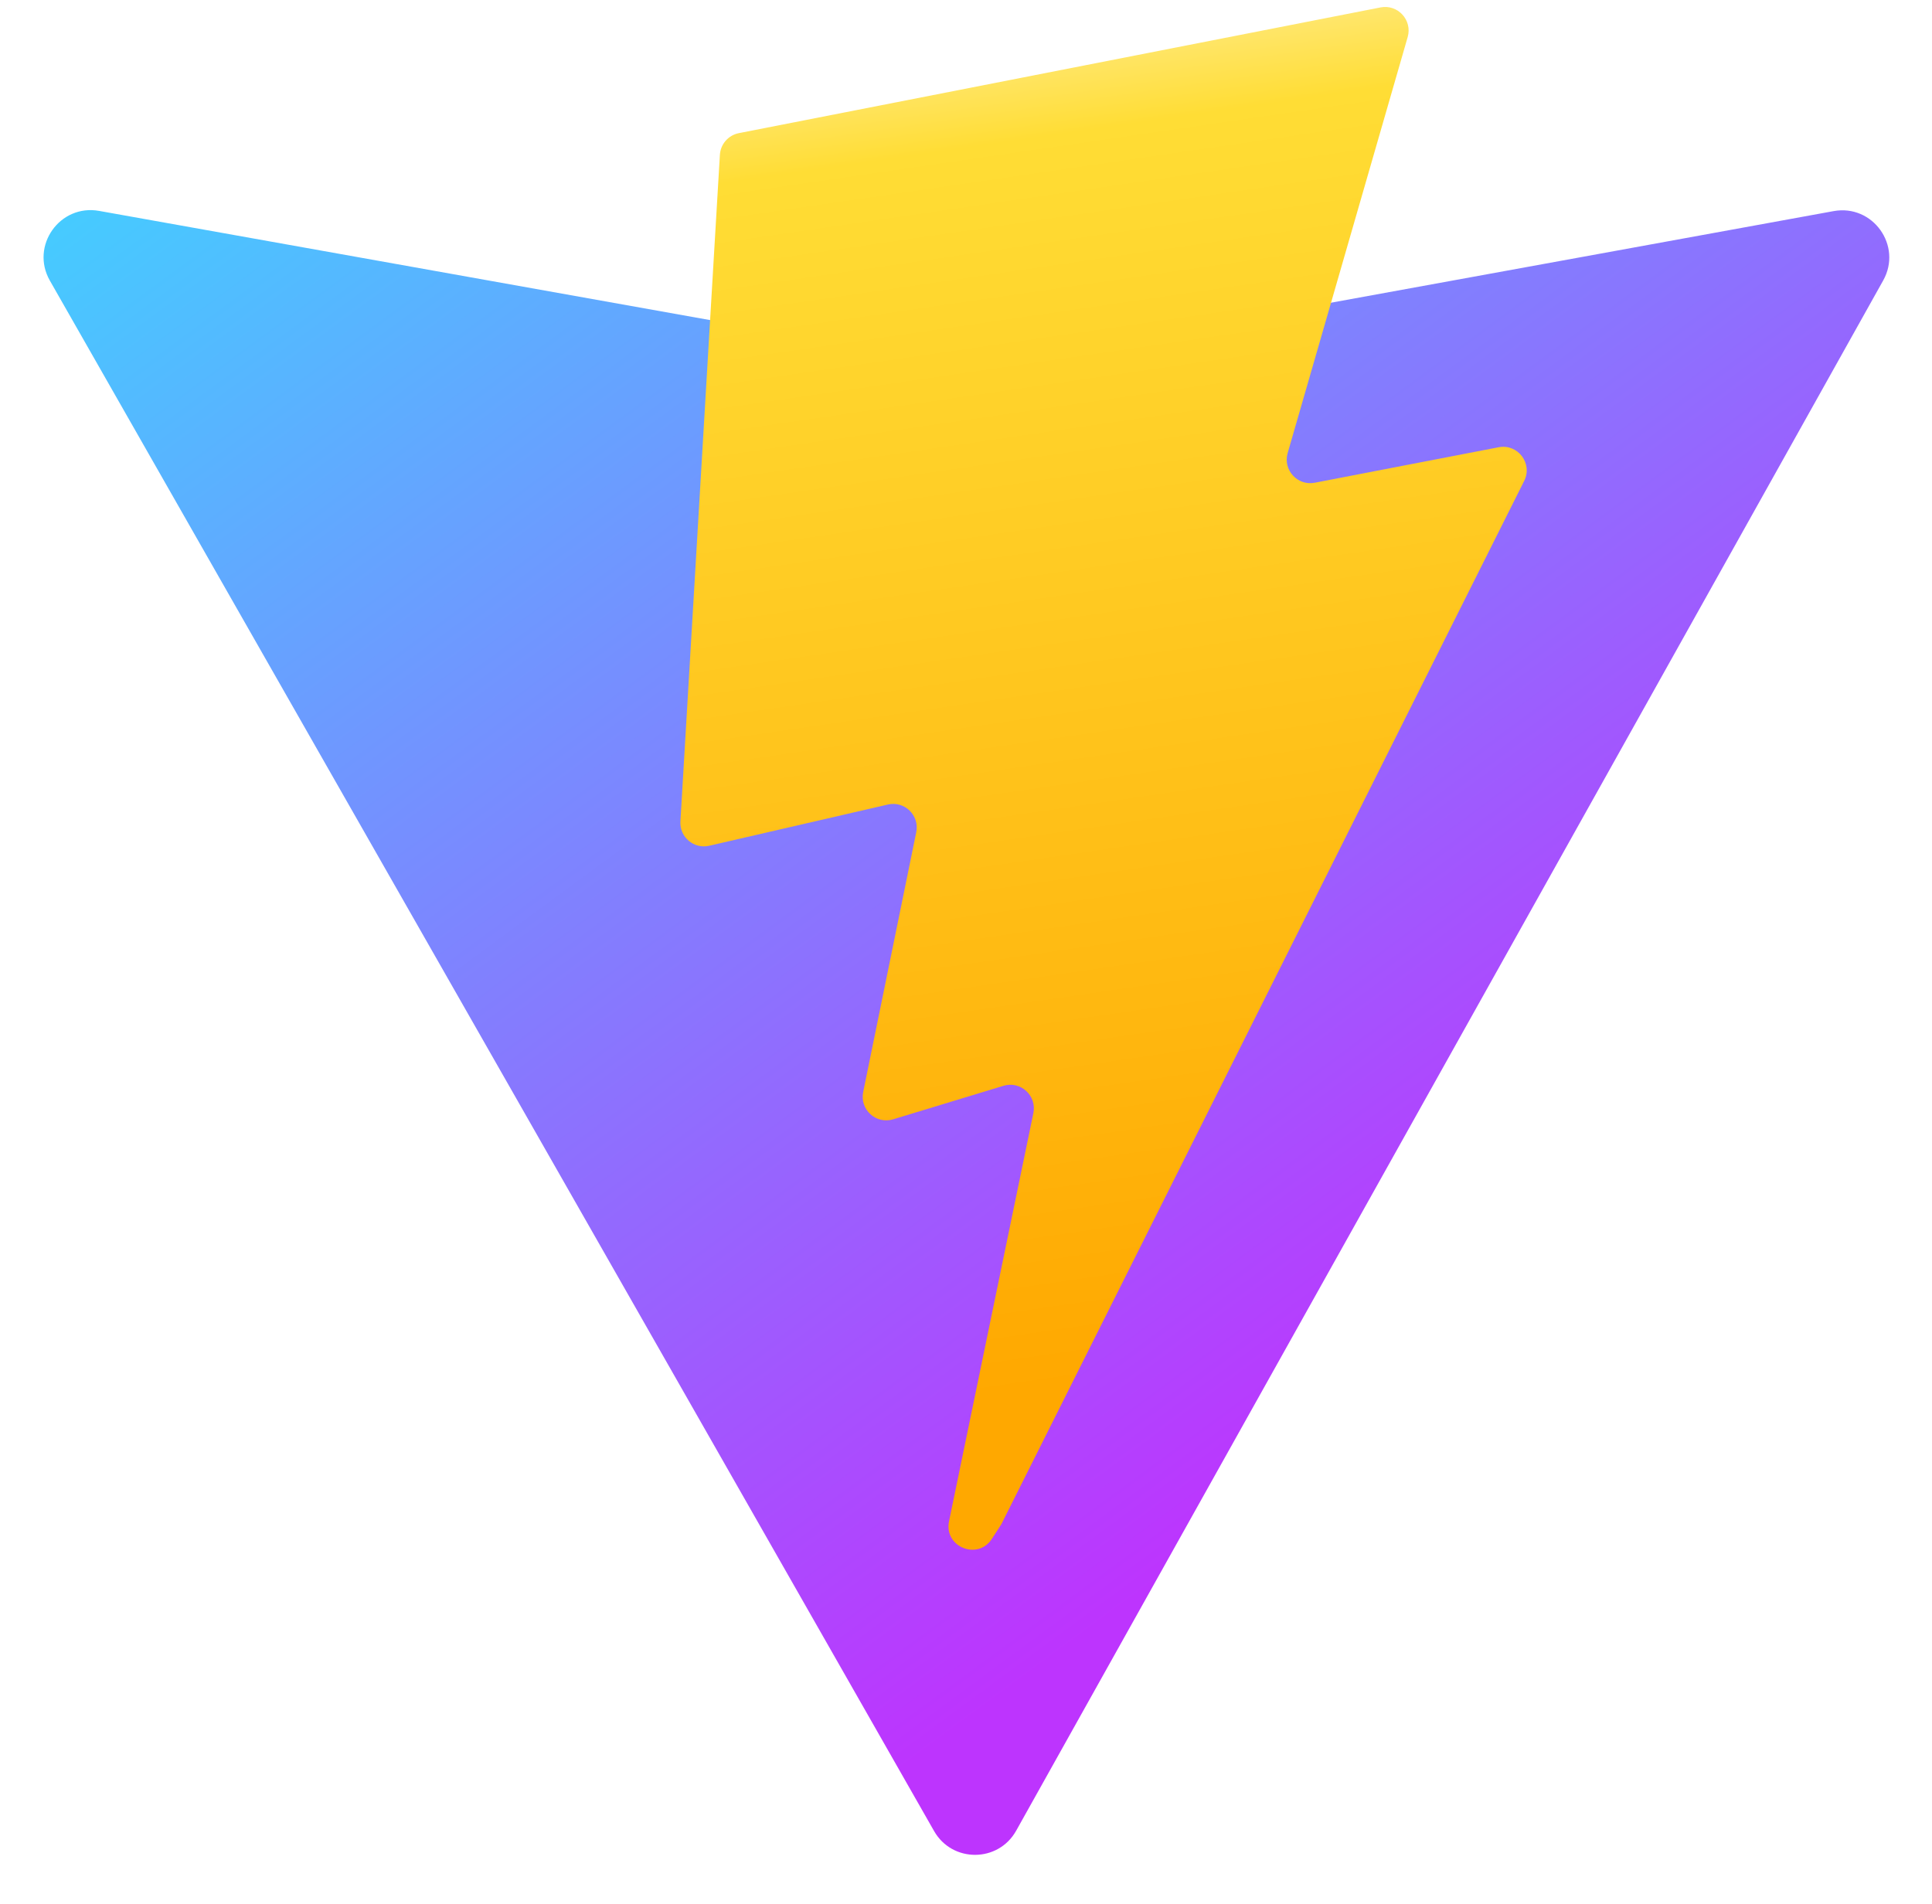
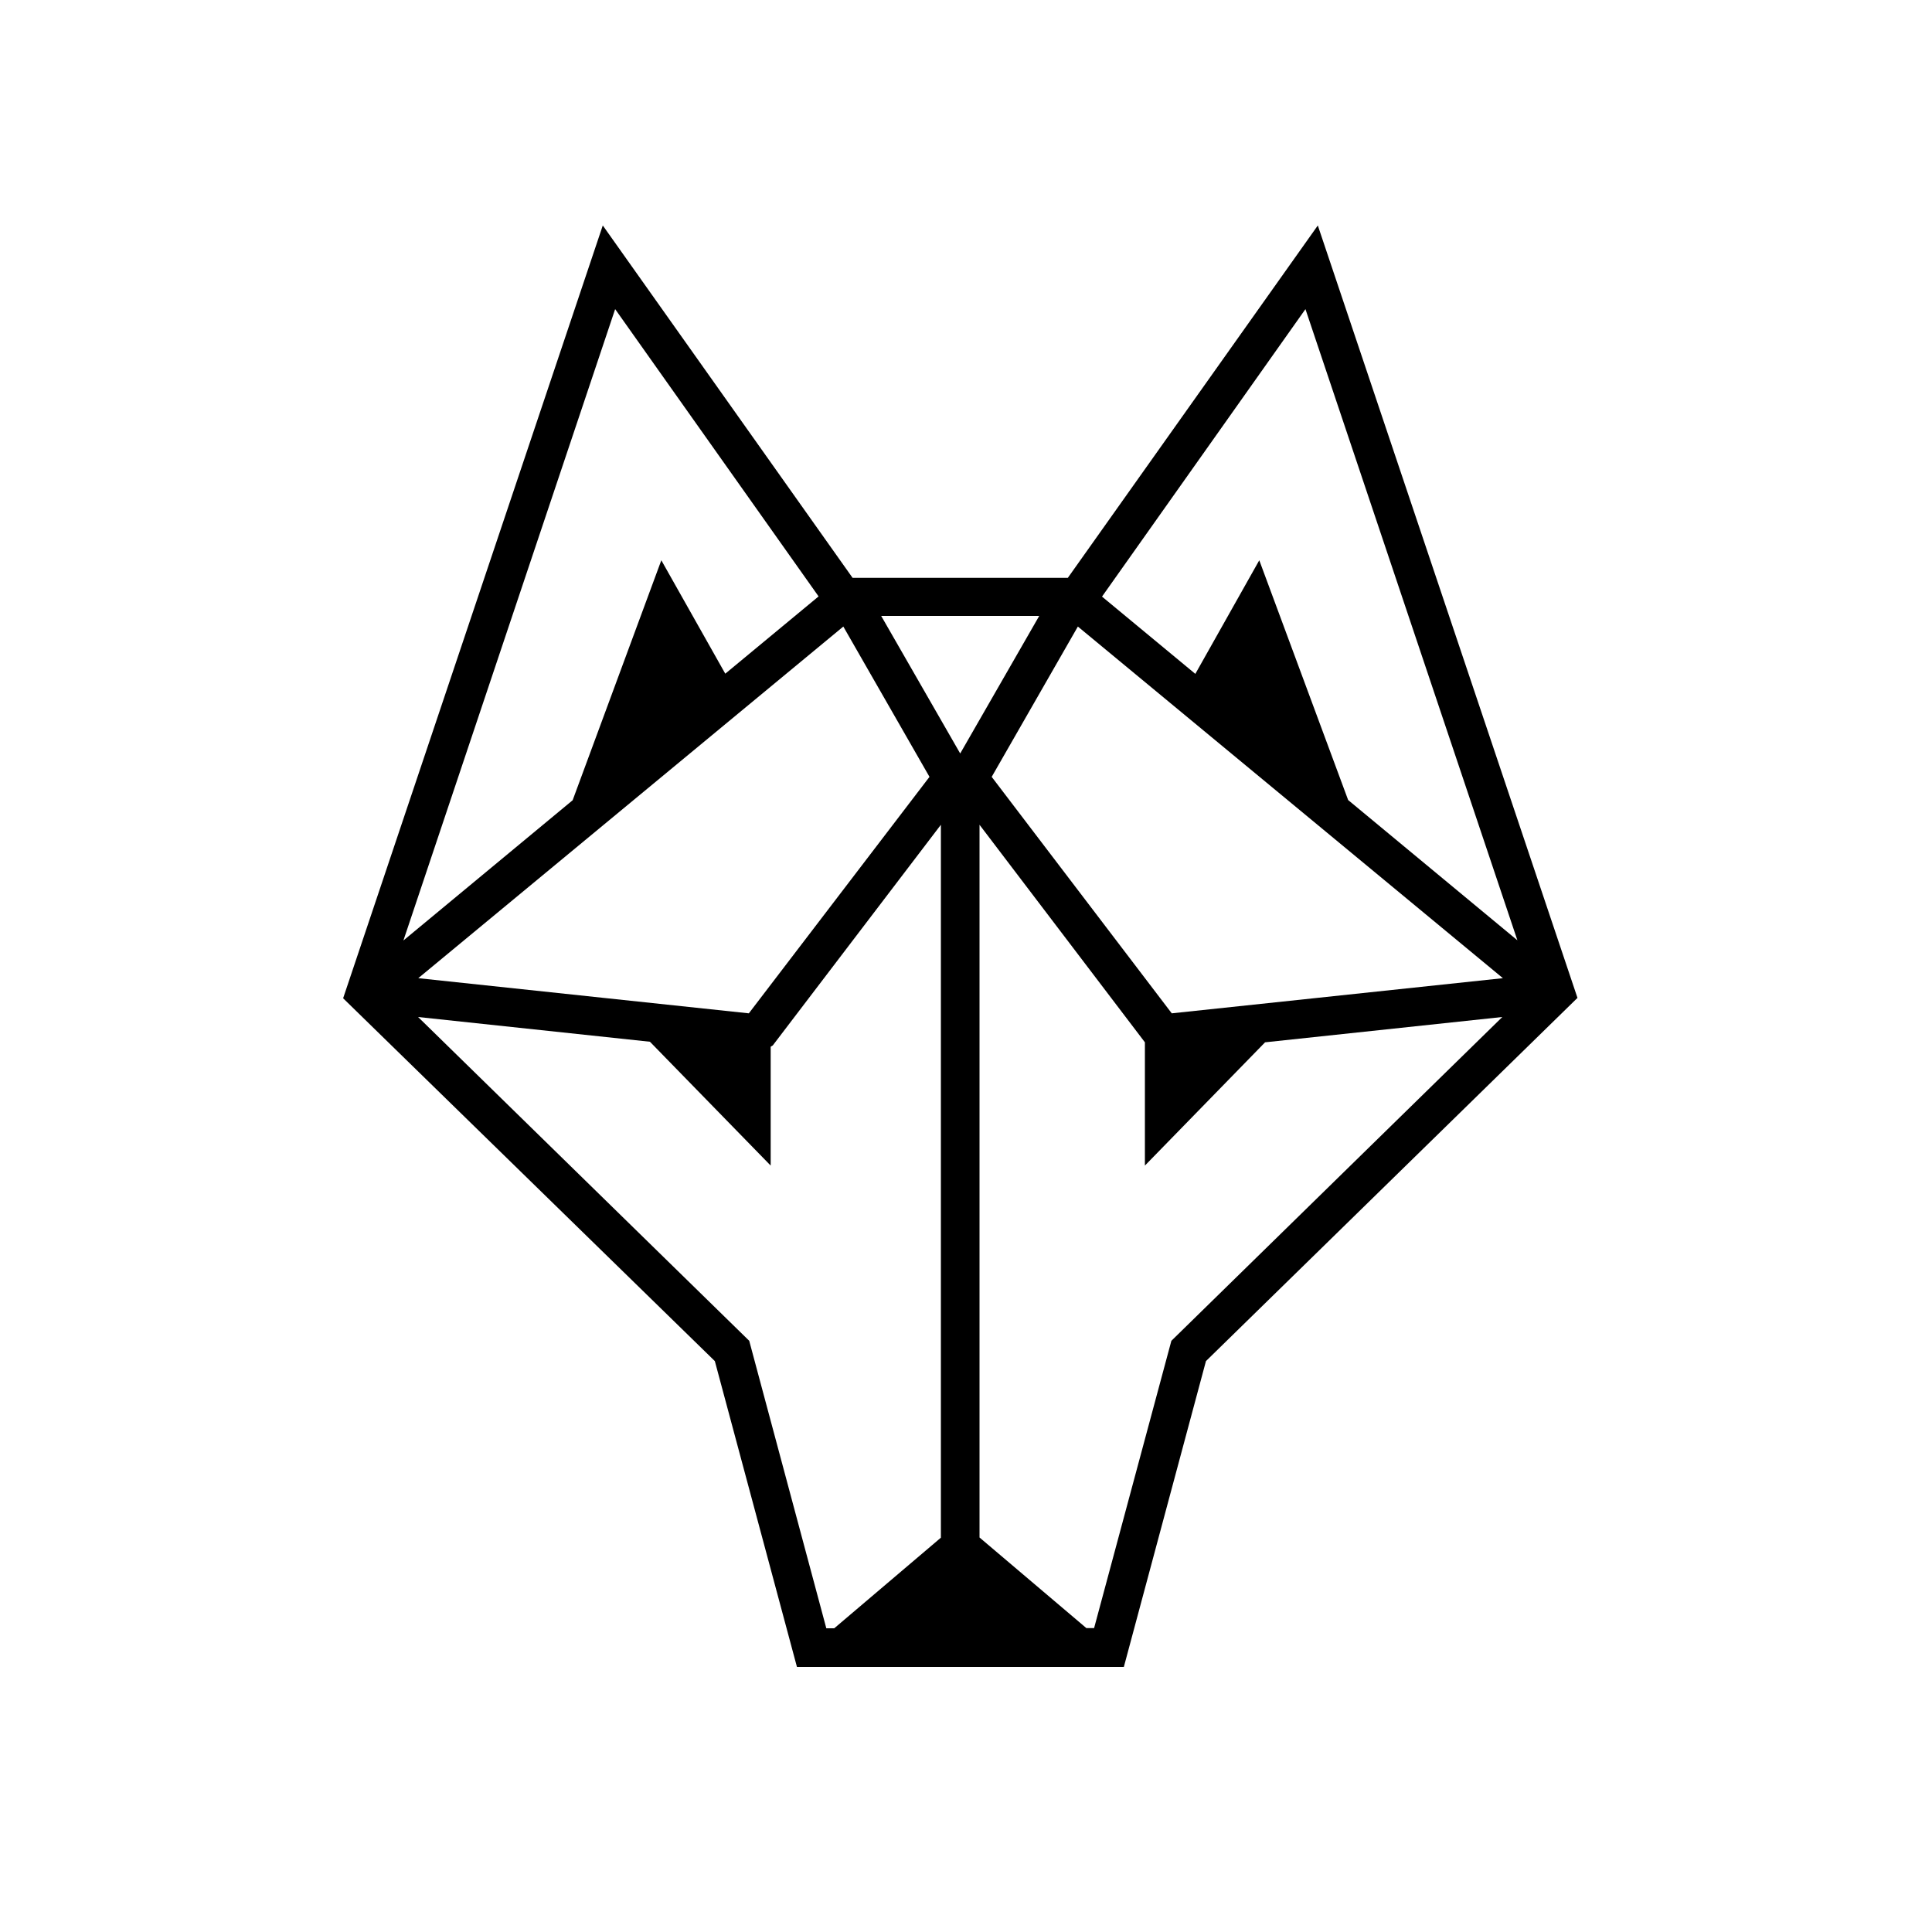
- <svg xmlns="http://www.w3.org/2000/svg" width="410" height="404" viewBox="0 0 410 404" fill="none">
-   <path d="M399.641 59.525L215.643 388.545C211.844 395.338 202.084 395.378 198.228 388.618L10.582 59.556C6.381 52.19 12.68 43.267 21.028 44.759L205.223 77.682C206.398 77.892 207.601 77.89 208.776 77.676L389.119 44.806C397.439 43.289 403.768 52.143 399.641 59.525Z" fill="url(#paint0_linear)" />
-   <path d="M292.965 1.574L156.801 28.255C154.563 28.694 152.906 30.59 152.771 32.866L144.395 174.33C144.198 177.662 147.258 180.248 150.51 179.498L188.42 170.749C191.967 169.931 195.172 173.055 194.443 176.622L183.18 231.775C182.422 235.487 185.907 238.661 189.532 237.56L212.947 230.446C216.577 229.344 220.065 232.527 219.297 236.242L201.398 322.875C200.278 328.294 207.486 331.249 210.492 326.603L212.5 323.5L323.454 102.072C325.312 98.365 322.108 94.137 318.036 94.923L279.014 102.454C275.347 103.161 272.227 99.746 273.262 96.158L298.731 7.867C299.767 4.273 296.636 0.855 292.965 1.574Z" fill="url(#paint1_linear)" />
-   <defs>
-     <linearGradient id="paint0_linear" x1="6" y1="33" x2="235" y2="344" gradientUnits="userSpaceOnUse">
-       <stop stop-color="#41D1FF" />
-       <stop offset="1" stop-color="#BD34FE" />
-     </linearGradient>
-     <linearGradient id="paint1_linear" x1="194.651" y1="8.818" x2="236.076" y2="292.989" gradientUnits="userSpaceOnUse">
-       <stop stop-color="#FFEA83" />
-       <stop offset="0.083" stop-color="#FFDD35" />
-       <stop offset="1" stop-color="#FFA800" />
-     </linearGradient>
-   </defs>
+ <svg xmlns="http://www.w3.org/2000/svg" data-name="Layer 1" viewBox="0 0 100 100" x="0px" y="0px">
+   <path d="M68.21,11.67L55.27,29.91H44.13L31.2,11.67l-13.44,40L37,70.45l4.25,15.83H58.17l4.25-15.83,19.23-18.8Zm10.33,37-8.76-7.26L65.18,29l-3.31,5.88-4.83-4L67.57,16ZM60.65,52.45L51.33,40.21l4.46-7.78,22,18.2ZM49.7,39l-4.09-7.12h8.18ZM38.76,52.45L21.65,50.63l22-18.2,4.46,7.78ZM31.84,16L42.37,30.87l-4.83,4L34.23,29,29.64,41.42l-8.76,7.26ZM38.78,69.4L21.64,52.64l12,1.28,6.25,6.41V54.18A1,1,0,0,0,40,54.11L48.7,42.69v36.9l-5.52,4.69H42.77Zm21.85,0-4,14.87H56.23L50.7,79.58V42.69l8.56,11.26v6.38l6.22-6.38,12.28-1.31Z" />
</svg>
